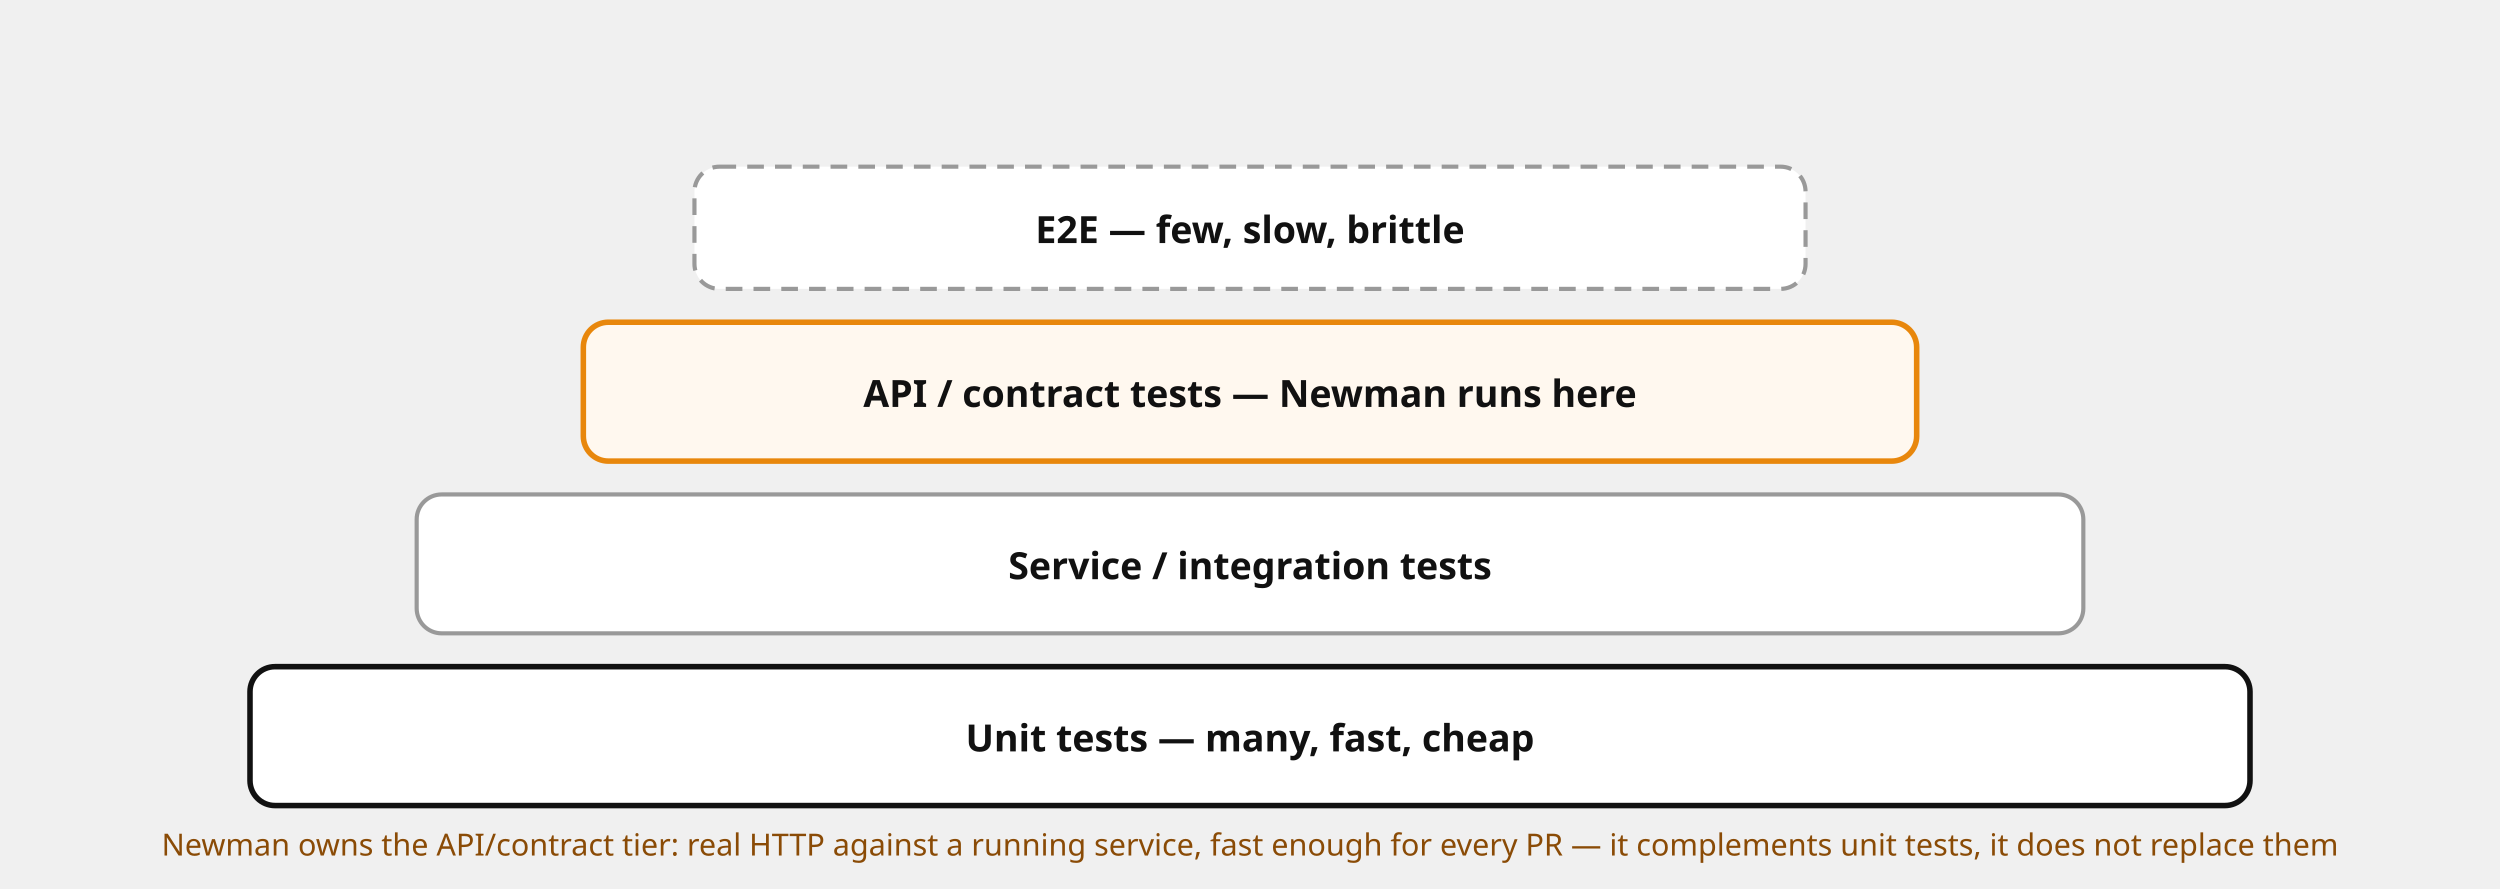
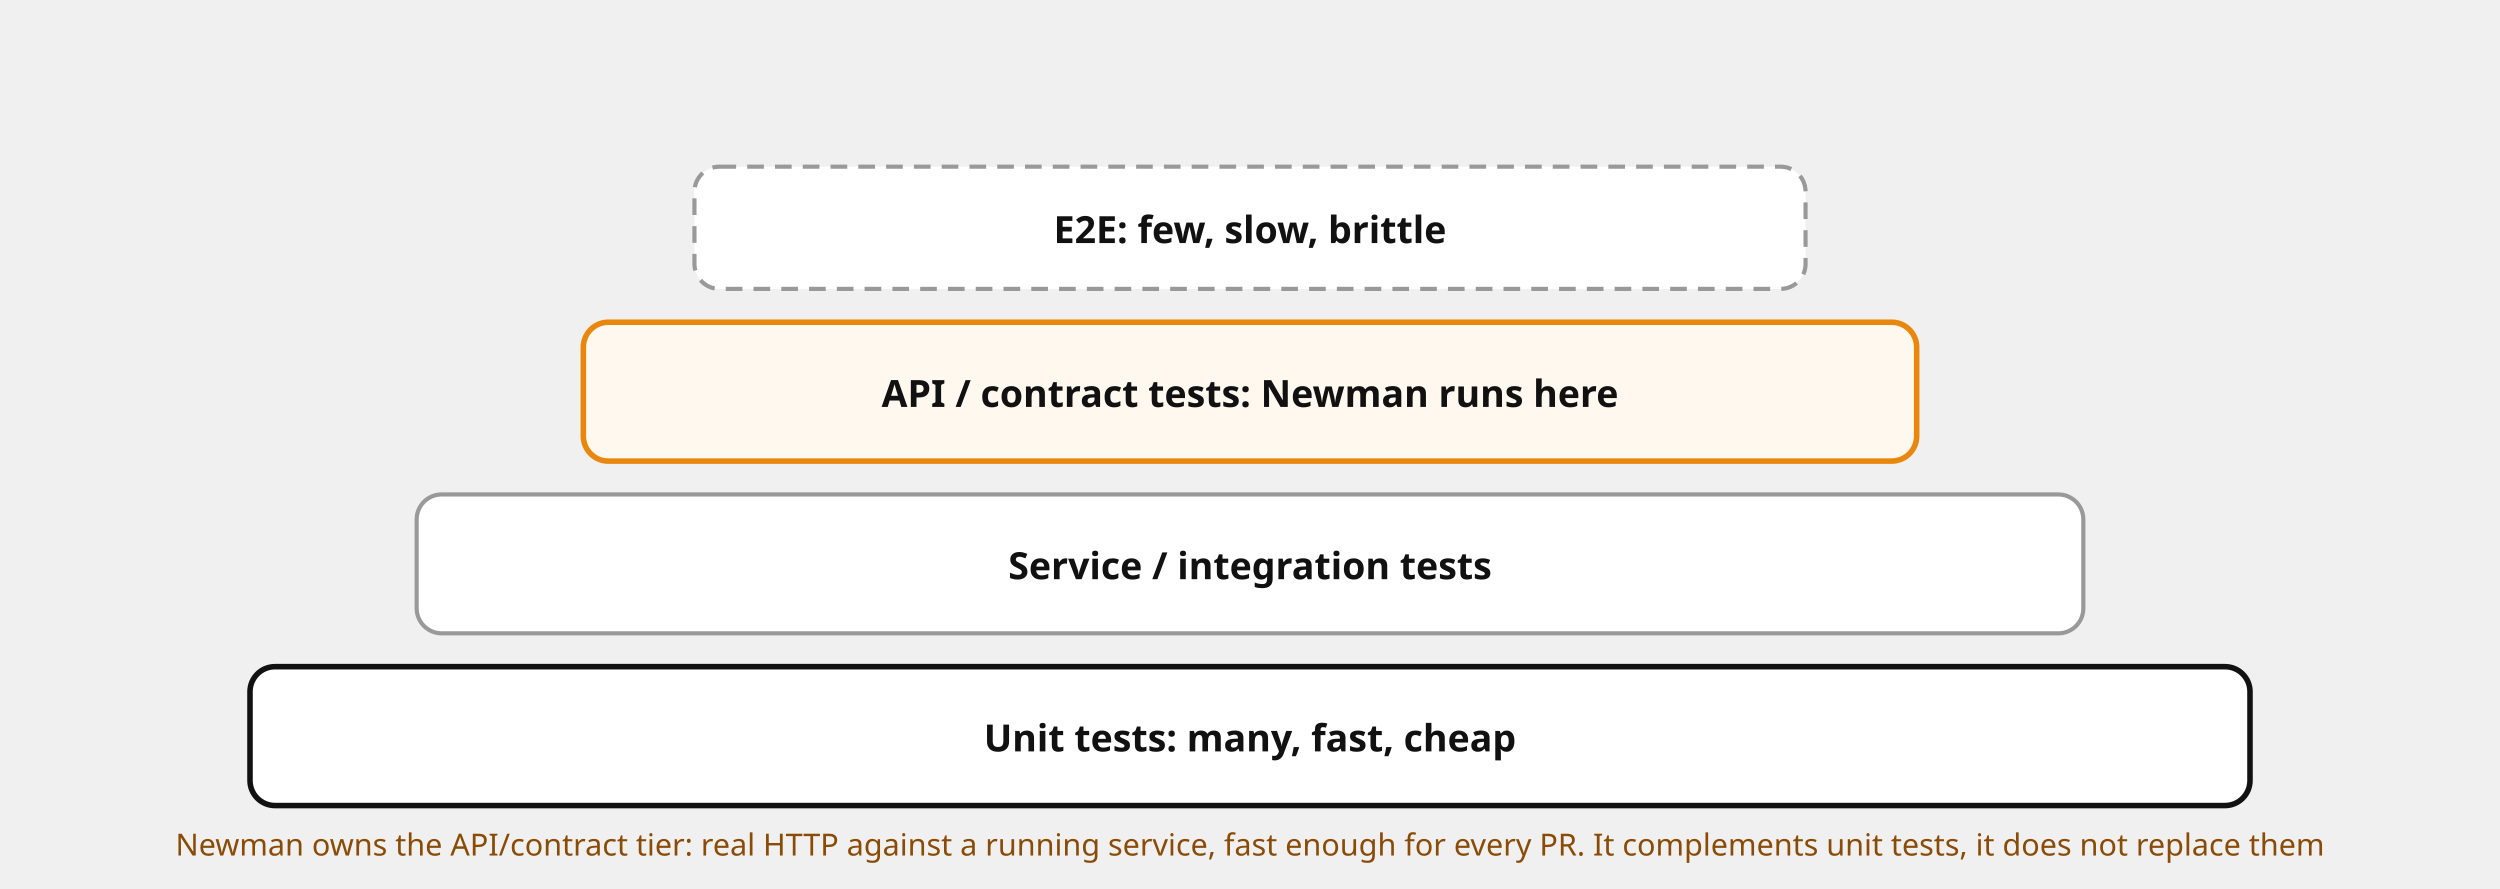
<svg xmlns="http://www.w3.org/2000/svg" viewBox="0 0 900 320" font-family="'Red Hat Text', system-ui, sans-serif" role="img">
  <defs>
    <marker id="a" viewBox="0 0 10 10" refX="8.5" refY="5" markerWidth="9" markerHeight="9" orient="auto-start-reverse">
      <path d="M0,0 L10,5 L0,10 z" fill="#555" />
    </marker>
    <marker id="am" viewBox="0 0 10 10" refX="8.5" refY="5" markerWidth="9" markerHeight="9" orient="auto-start-reverse">
      <path d="M0,0 L10,5 L0,10 z" fill="#b8650a" />
    </marker>
  </defs>
  <rect x="250" y="60" width="400" height="44" rx="9" fill="#ffffff" stroke="#999999" stroke-width="1.5" stroke-dasharray="6 4" />
-   <text x="450.0" y="87.5" font-size="13.5" font-weight="700" fill="#111111" text-anchor="middle">E2E — few, slow, brittle</text>
+   <text x="450.0" y="87.5" font-size="13.5" font-weight="700" fill="#111111" text-anchor="middle">E2E: few, slow, brittle</text>
  <rect x="210" y="116" width="480" height="50" rx="9" fill="#fff8ef" stroke="#e8870c" stroke-width="2" />
-   <text x="450.0" y="146.5" font-size="13.5" font-weight="700" fill="#111111" text-anchor="middle">API / contract tests — Newman runs here</text>
+   <text x="450.0" y="146.5" font-size="13.5" font-weight="700" fill="#111111" text-anchor="middle">API / contract tests: Newman runs here</text>
  <rect x="150" y="178" width="600" height="50" rx="9" fill="#ffffff" stroke="#999999" stroke-width="1.5" />
  <text x="450.0" y="208.5" font-size="13.5" font-weight="700" fill="#111111" text-anchor="middle">Service / integration tests</text>
  <rect x="90" y="240" width="720" height="50" rx="9" fill="#ffffff" stroke="#111111" stroke-width="2" />
-   <text x="450.0" y="270.5" font-size="13.5" font-weight="700" fill="#111111" text-anchor="middle">Unit tests — many, fast, cheap</text>
-   <text x="450" y="308" font-size="11" fill="#8a4b06" text-anchor="middle">Newman owns the API/contract tier: real HTTP against a running service, fast enough for every PR — it complements unit tests, it does not replace them</text>
+   <text x="450.0" y="270.5" font-size="13.5" font-weight="700" fill="#111111" text-anchor="middle">Unit tests: many, fast, cheap</text>
+   <text x="450" y="308" font-size="11" fill="#8a4b06" text-anchor="middle">Newman owns the API/contract tier: real HTTP against a running service, fast enough for every PR. It complements unit tests, it does not replace them</text>
</svg>
